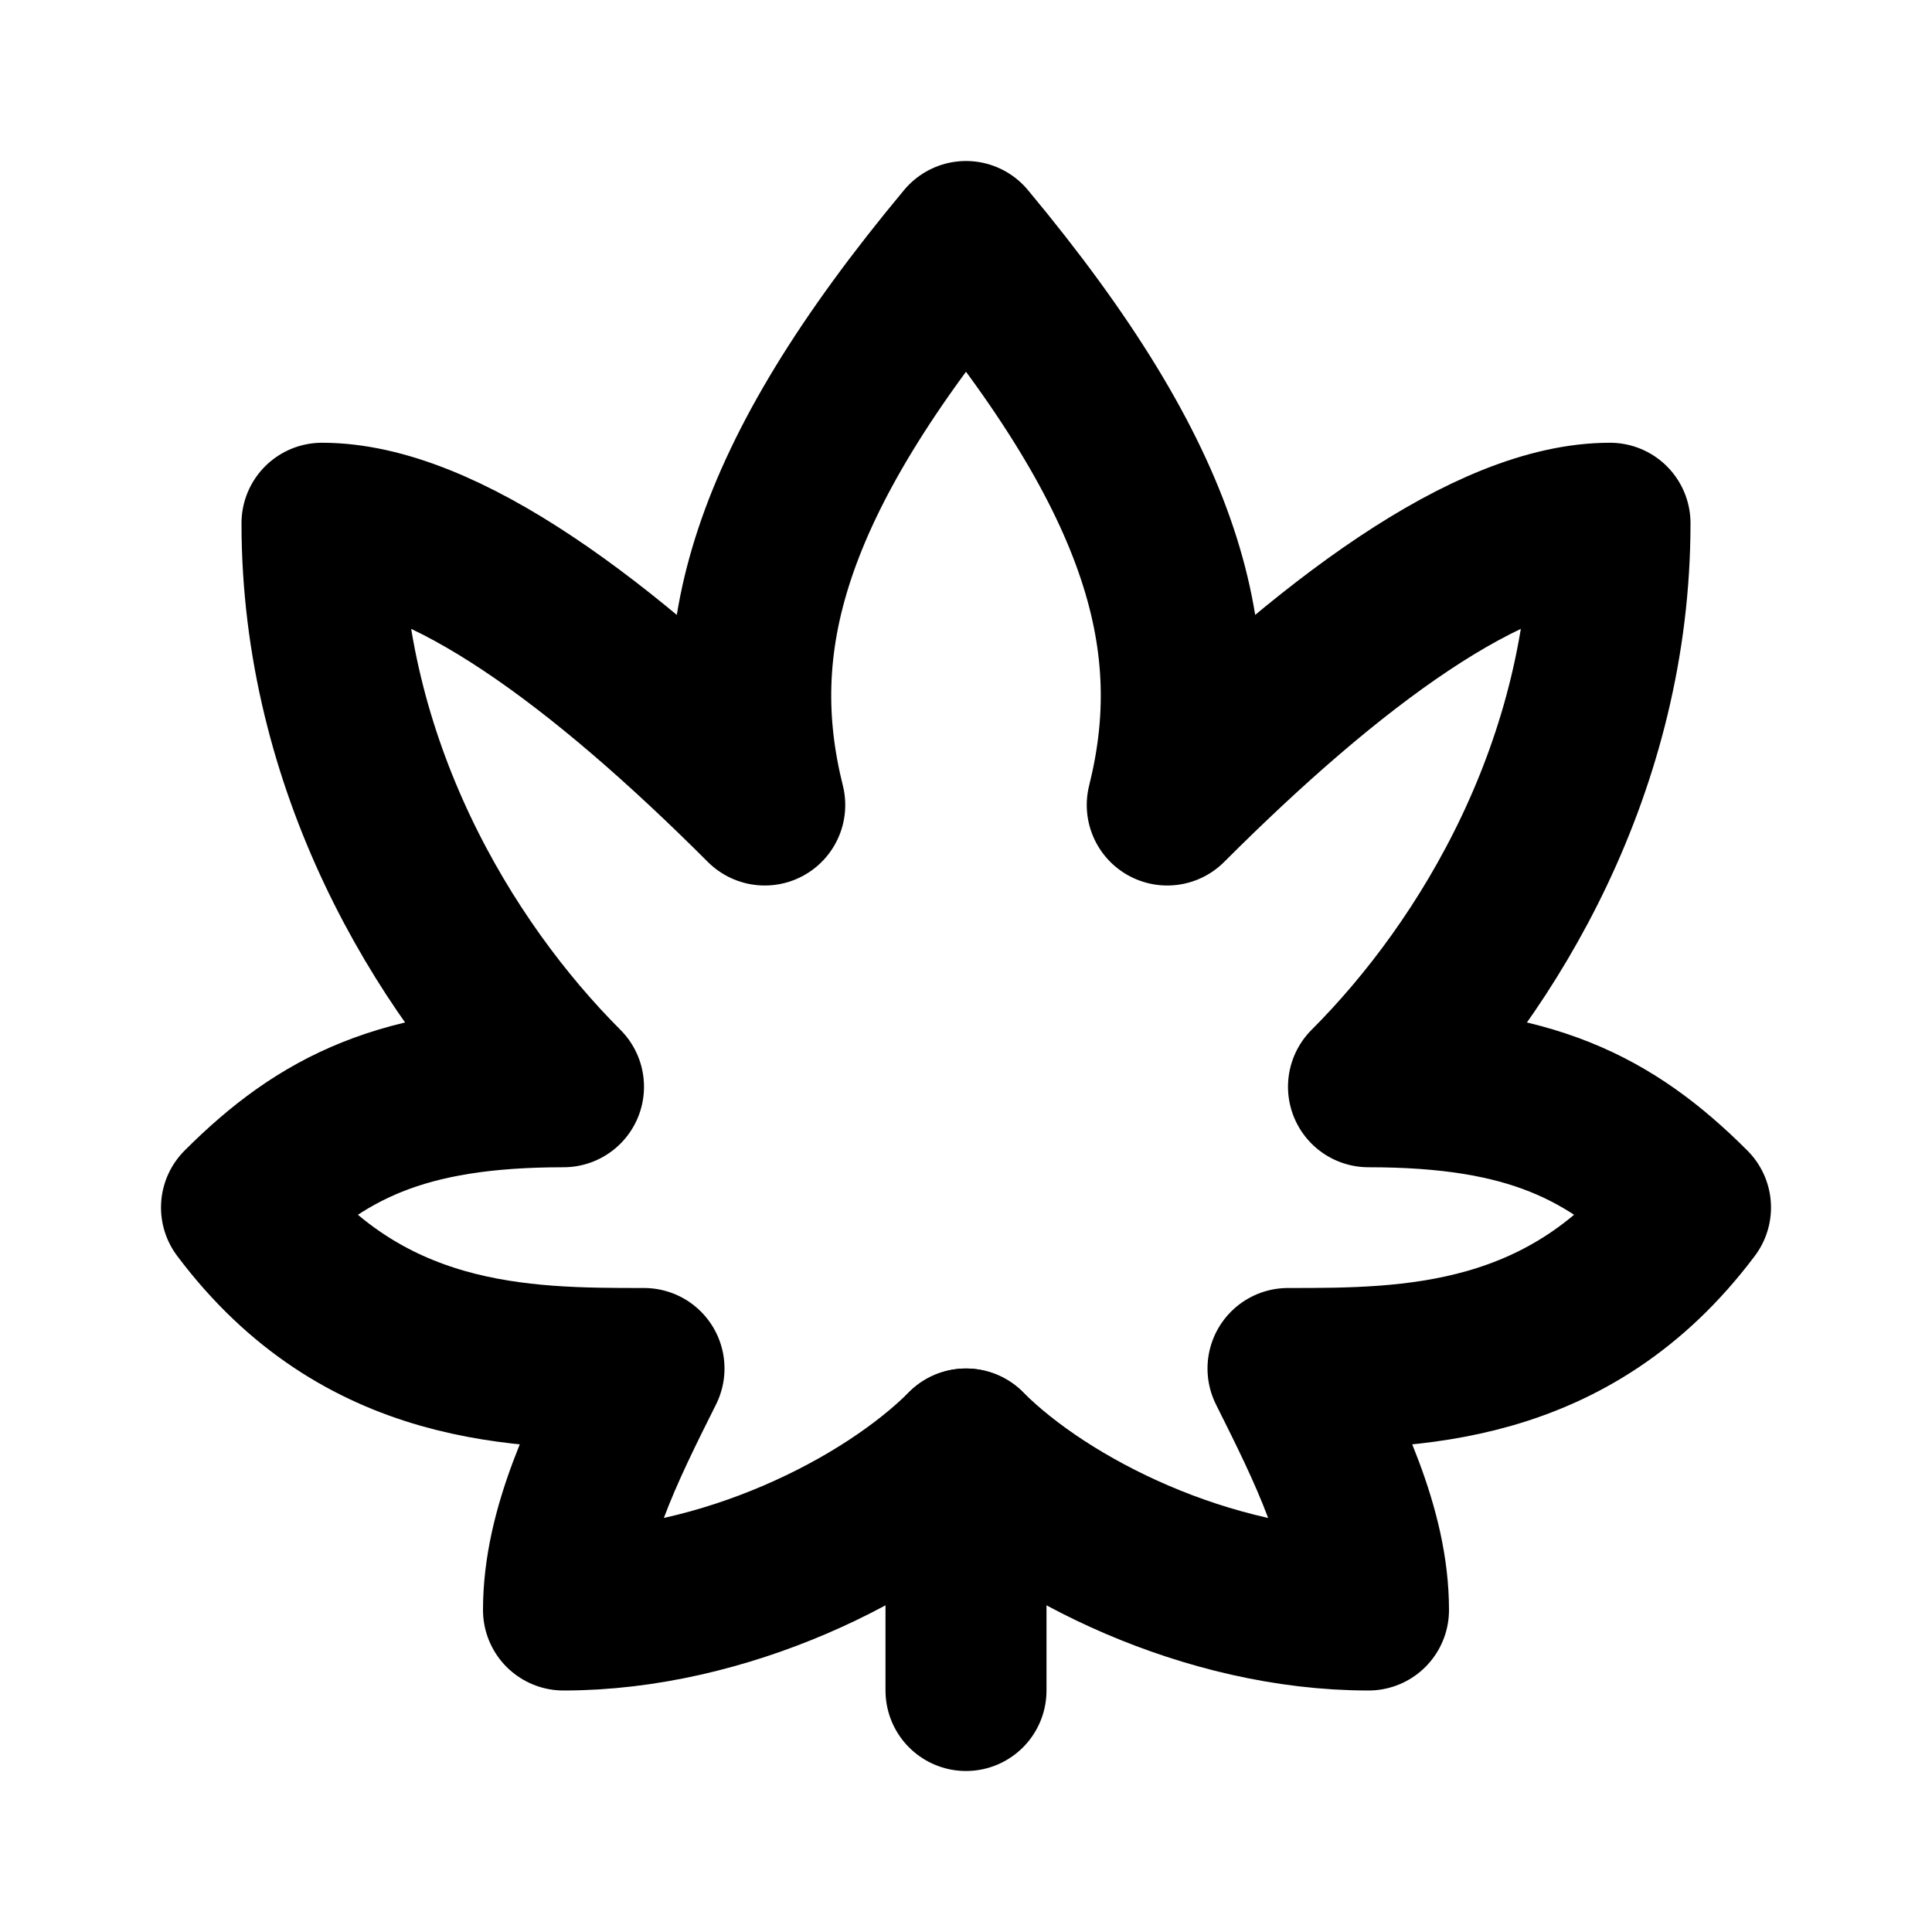
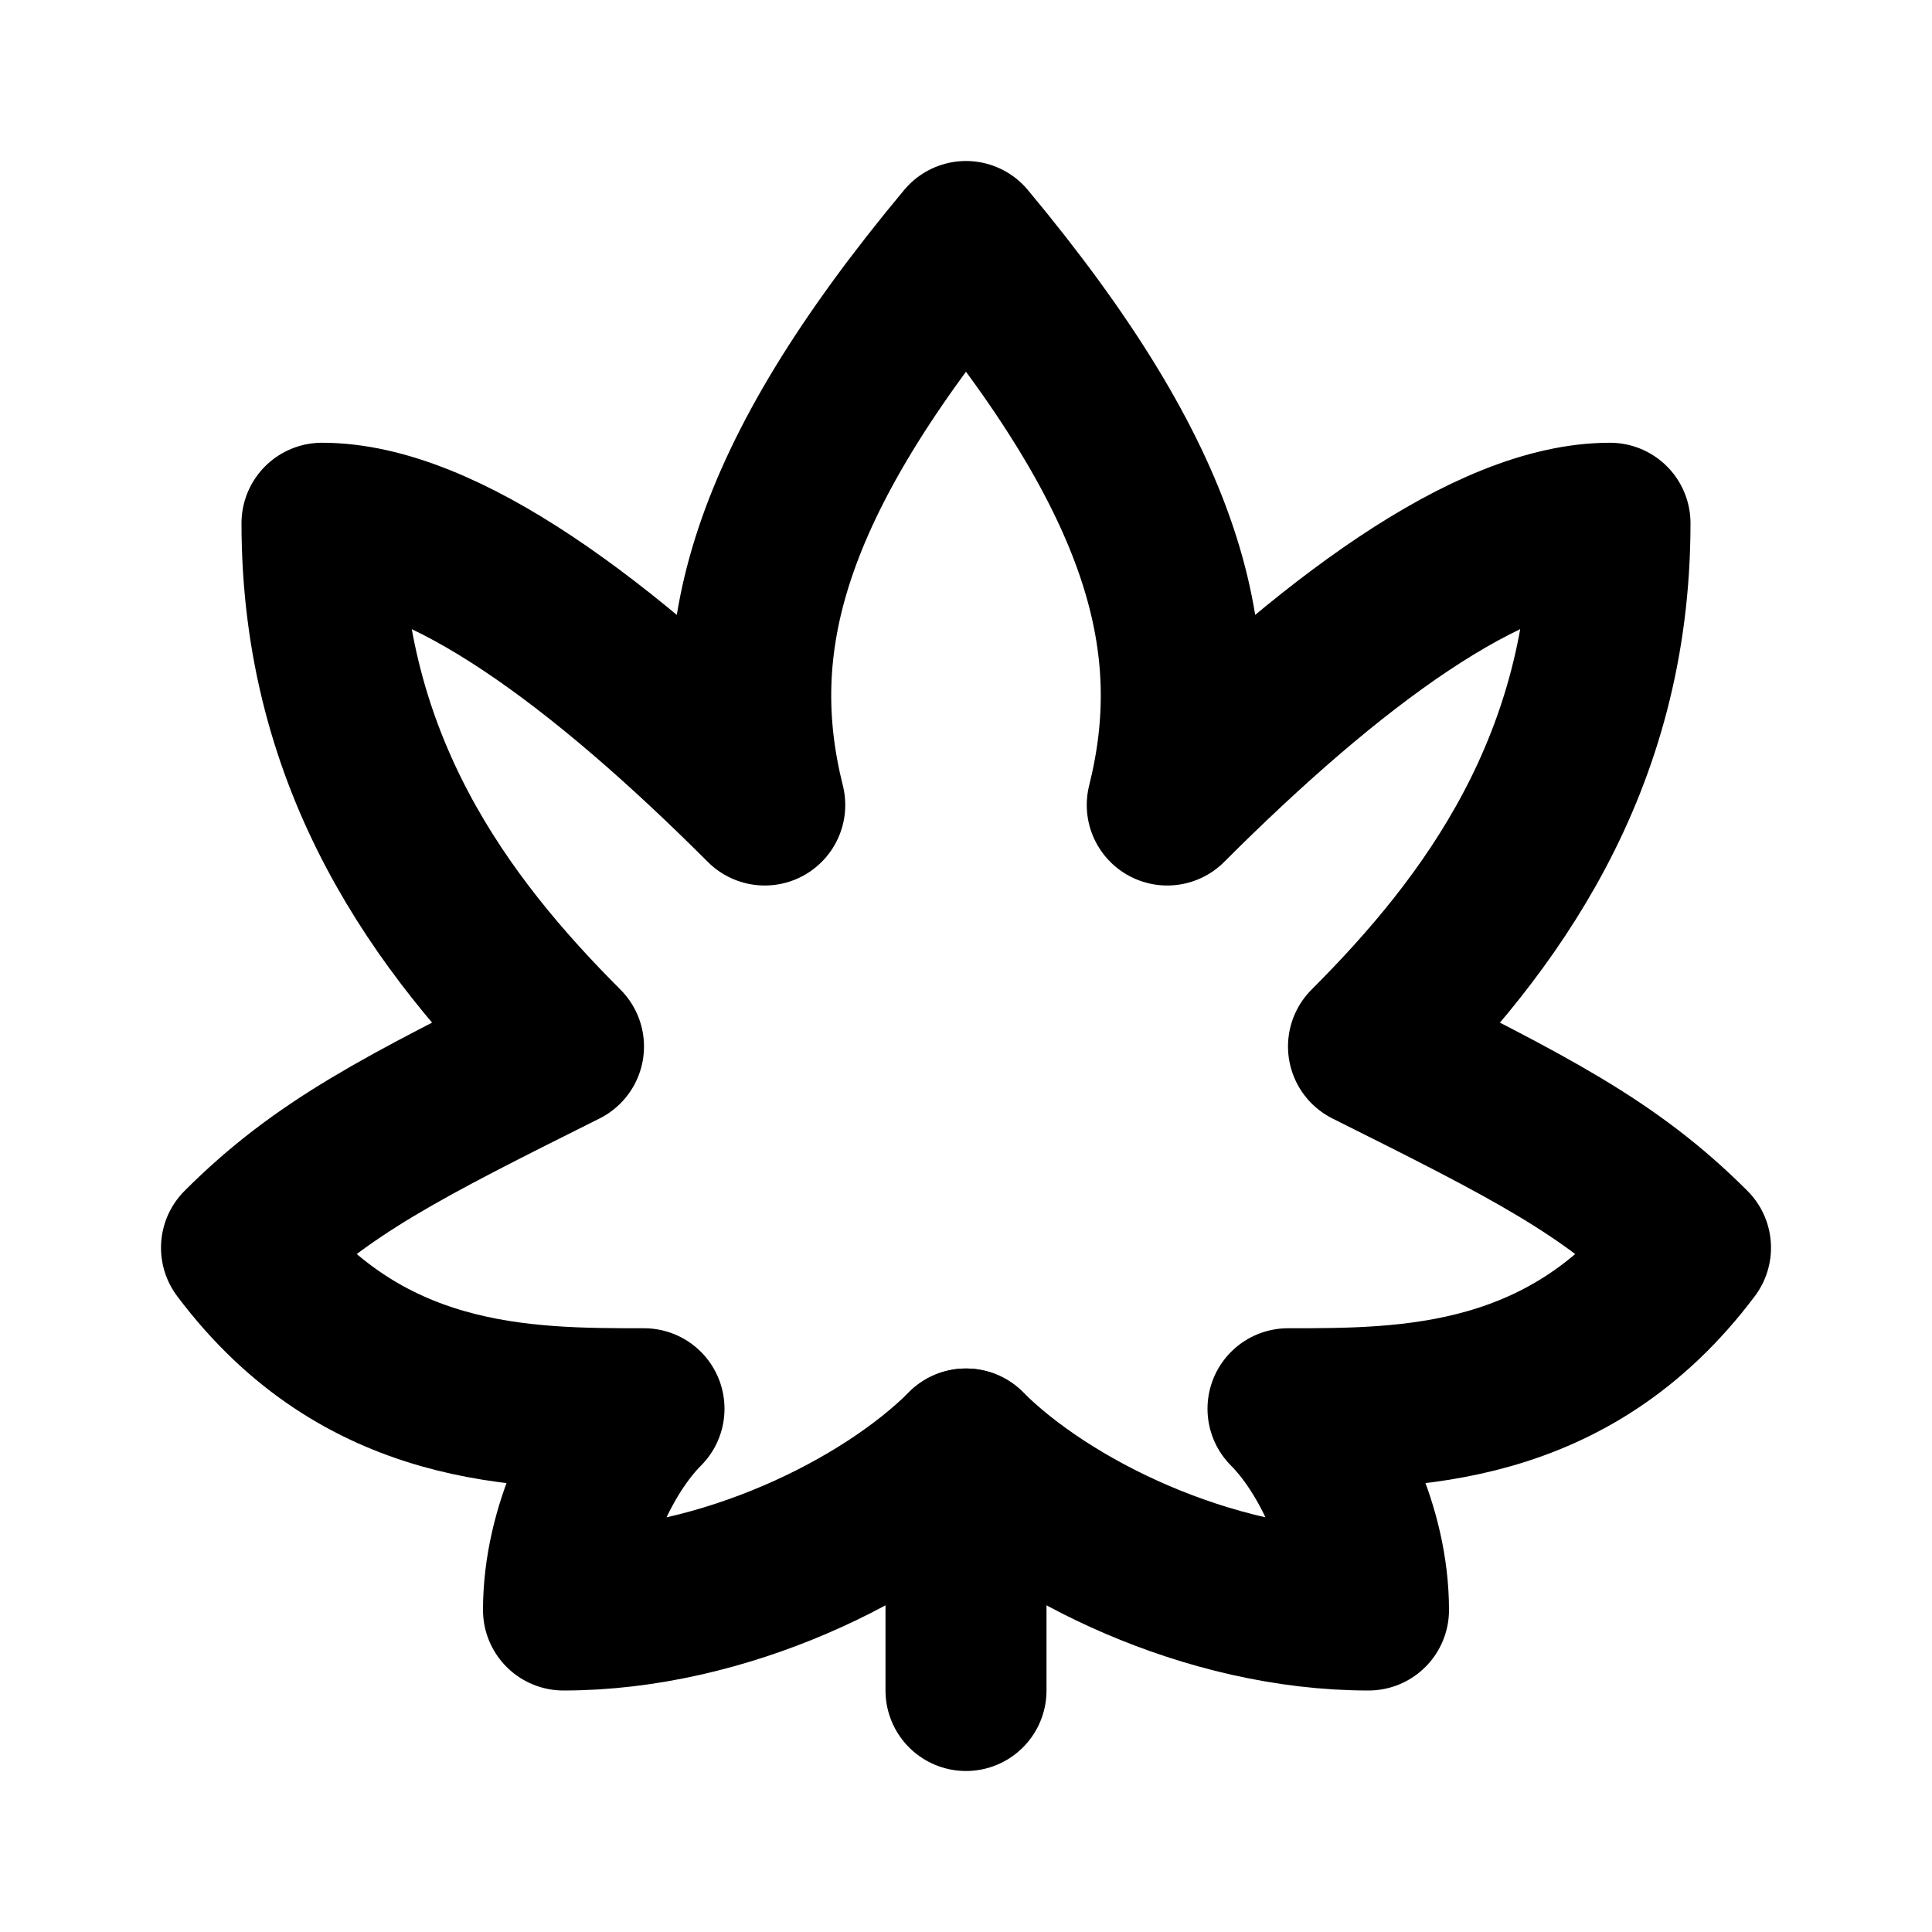
<svg xmlns="http://www.w3.org/2000/svg" width="48" height="48" viewBox="0 0 48 48" fill="none" stroke="currentColor" stroke-width="4" stroke-linecap="round" stroke-linejoin="round">
-   <path id="leaf" d="M24 6C29 12 30 16 29 20C33 16 37 13 40 13C40 19 37 24 34 27C38 27 40 28 42 30C39 34 35 34 32 34C33 36 34 38 34 40C30 40 26 38 24 36C22 38 18 40 14 40C14 38 15 36 16 34C13 34 9 34 6 30C8 28 10 27 14 27C11 24 8 19 8 13C11 13 15 16 19 20C18 16 19 12 24 6Z" />
+   <path id="leaf" d="M24 6C29 12 30 16 29 20C33 16 37 13 40 13C40 19 37 23 34 26C38 28 40 29 42 31C39 35 35 35 32 35C33 36 34 38 34 40C30 40 26 38 24 36C22 38 18 40 14 40C14 38 15 36 16 35C13 35 9 35 6 31C8 29 10 28 14 26C11 23 8 19 8 13C11 13 15 16 19 20C18 16 19 12 24 6Z" />
  <path id="stem" d="M24 36L24 42" />
</svg>
